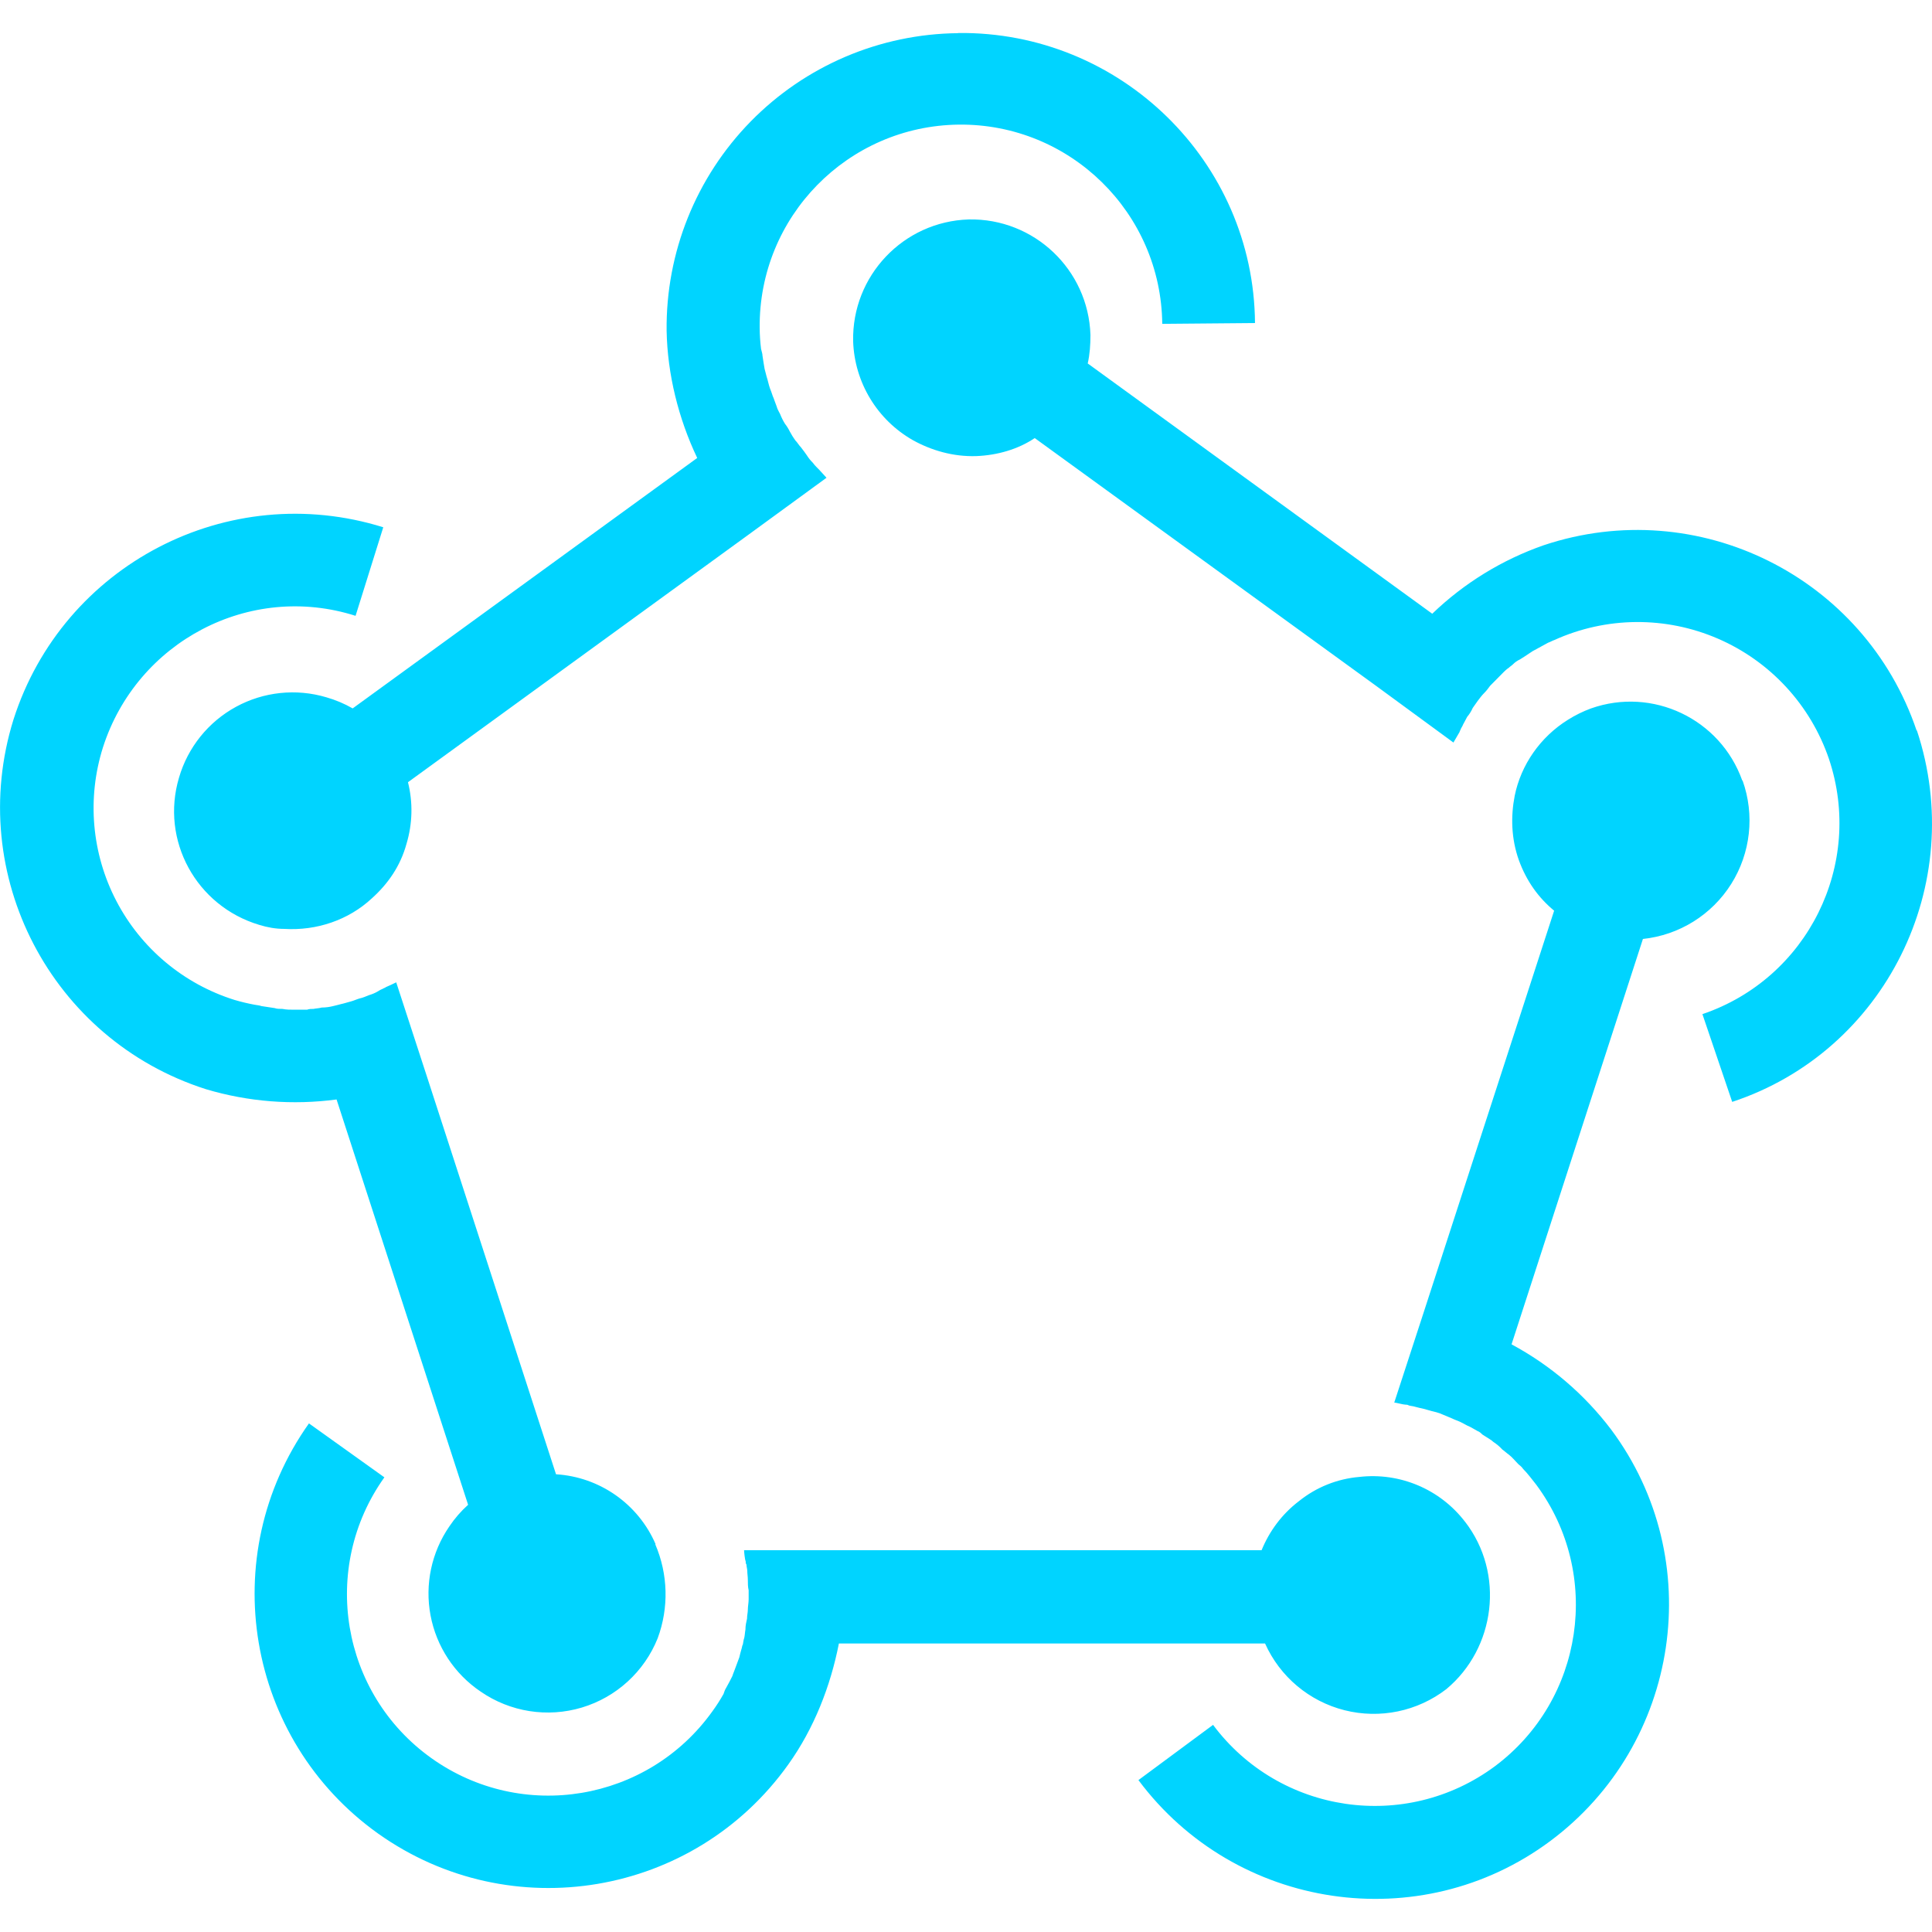
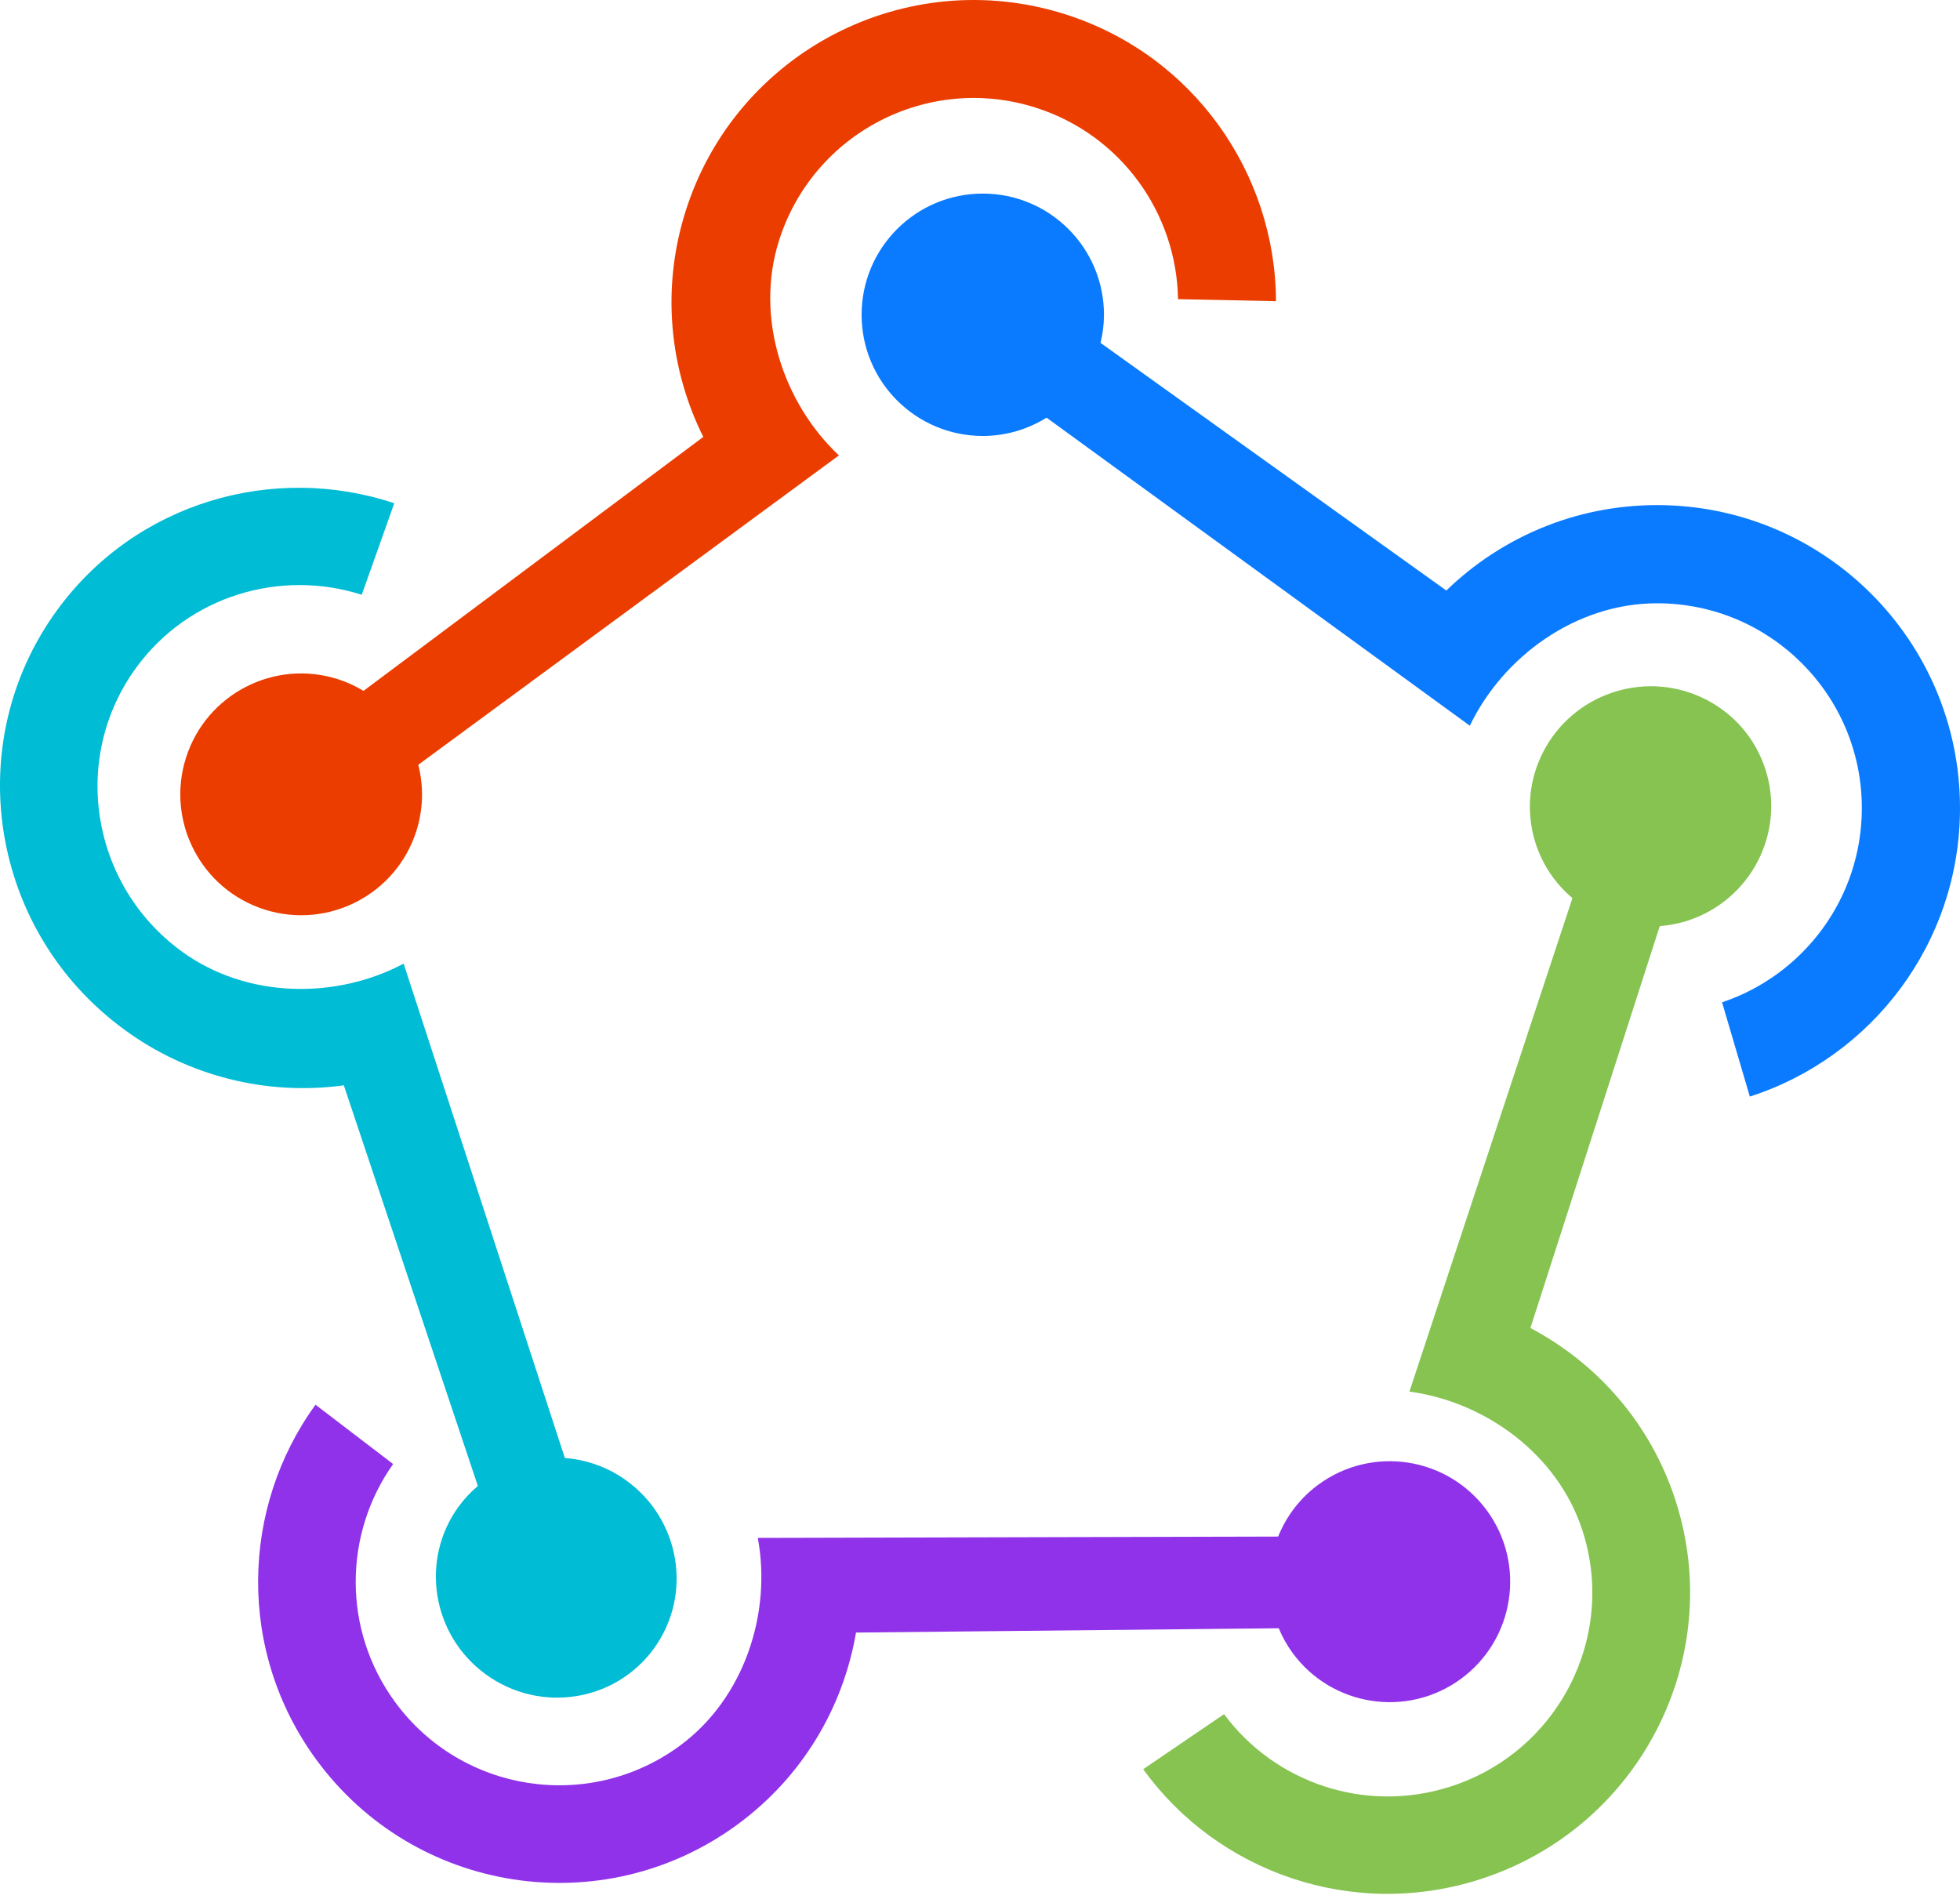
- <svg xmlns="http://www.w3.org/2000/svg" viewBox="0 0 24 24" fill="#00D4FF">
-   <path d="M8.144 19.182a1.445 1.445 0 00-1.237-.868l-1.615-4.976-.37-1.135c-.017.01-.112.052-.13.06-.008.01-.025.01-.033.018a.366.366 0 00-.07.037.472.472 0 01-.102.043c-.043.016-.078.034-.12.042-.035.01-.07.027-.104.036-.04.01-.083.025-.126.034-.034.01-.068.017-.103.026a.584.584 0 01-.137.017c-.035.01-.07.01-.103.017-.028 0-.054 0-.08.01h-.16c-.052 0-.095 0-.146-.01-.035 0-.07 0-.095-.01l-.165-.025c-.026-.01-.052-.01-.086-.017a2.456 2.456 0 01-.25-.06 2.498 2.498 0 01-1.633-3.137C1.7 7.97 3.102 7.23 4.417 7.65l.344-1.1A3.673 3.673 0 00.167 8.94a3.674 3.674 0 002.39 4.59 3.877 3.877 0 001.624.128l1.634 5.035a1.432 1.432 0 00-.232.267 1.47 1.47 0 00.387 2.053 1.47 1.47 0 002.2-.662 1.572 1.572 0 00-.03-1.167zM11.901.412a3.656 3.656 0 00-3.62 3.697c.01.54.147 1.09.38 1.58L4.381 8.8a1.468 1.468 0 00-.327-.138 1.47 1.47 0 00-1.83.997c-.233.78.214 1.596.996 1.83.103.032.207.05.31.05.404.025.8-.11 1.09-.38.2-.18.354-.4.43-.678a1.44 1.44 0 00.018-.764l4.237-3.08.962-.702c-.017-.018-.077-.086-.094-.103l-.026-.026c-.017-.018-.035-.036-.052-.06a.46.46 0 01-.07-.087 1.952 1.952 0 00-.076-.103c-.026-.026-.043-.06-.07-.086a1.027 1.027 0 01-.068-.11.56.56 0 00-.06-.096.746.746 0 01-.06-.12c-.017-.034-.034-.06-.043-.095l-.026-.07c-.006-.017-.014-.042-.023-.06-.01-.034-.025-.07-.034-.094-.016-.044-.025-.096-.042-.147l-.025-.096c-.01-.05-.017-.11-.026-.163 0-.025-.01-.05-.018-.085a2.269 2.269 0 01-.017-.26 2.502 2.502 0 012.475-2.526 2.502 2.502 0 012.526 2.475l1.152-.01C15.576 2.01 13.92.386 11.9.41zm11.908 8.664a3.664 3.664 0 00-4.632-2.303 3.803 3.803 0 00-1.385.851l-4.28-3.109c.026-.113.034-.233.034-.354a1.483 1.483 0 00-1.512-1.435 1.483 1.483 0 00-1.436 1.513 1.47 1.47 0 00.744 1.23c.232.128.5.205.782.197.267-.01.525-.086.73-.224l4.239 3.077.962.705.07-.12c.008-.008.008-.025.016-.034.008-.027.025-.044.034-.07.017-.034.034-.06.05-.094a.46.46 0 00.07-.112l.06-.085c.026-.035.052-.07.086-.104.026-.026.043-.05.07-.086l.094-.095.077-.078c.018-.017.035-.034.06-.05.018-.018.036-.027.053-.044a.282.282 0 01.086-.06c.04-.026.084-.052.12-.078a.528.528 0 01.084-.05c.052-.027.094-.053.146-.08.026-.008.052-.025.077-.033a2.51 2.51 0 013.412 1.477 2.507 2.507 0 01-1.572 3.17l.37 1.09c1.9-.627 2.93-2.7 2.294-4.615zm-2.166.62a1.474 1.474 0 00-1.881-.895 1.532 1.532 0 00-.284.14c-.344.214-.584.56-.662.945-.05.258-.043.533.052.8.094.257.24.463.438.627l-1.616 4.976-.37 1.134c.018 0 .112.026.138.026.017 0 .026 0 .043.01.028.008.054.008.08.017.035.01.07.017.104.025.043.01.086.026.13.035.033.01.068.017.102.034l.12.05c.035.018.07.027.103.044.04.017.076.043.12.06.033.017.06.034.093.052.026.01.043.025.06.043.018.01.035.024.052.033.026.018.06.035.086.06a.58.58 0 01.113.096c.025.016.05.042.077.06.043.033.077.076.12.12.02.016.043.034.06.06.06.06.11.13.164.197a2.505 2.505 0 01-.516 3.497 2.507 2.507 0 01-3.5-.515l-.927.686c1.205 1.616 3.5 1.96 5.116.757 1.615-1.203 1.96-3.497.756-5.112a3.82 3.82 0 00-1.237-1.058l1.632-5.036a1.479 1.479 0 001.238-1.968zM18.2 18.905a1.446 1.446 0 00-1.315-.558 1.38 1.38 0 00-.748.3c-.215.163-.37.378-.465.61H9.243c0 .017.01.12.02.137 0 .018 0 .026.01.043 0 .026.01.052.01.078 0 .034.007.07.007.112 0 .043 0 .086.01.128v.112c0 .043-.01.086-.01.13 0 .034-.01.068-.01.11-.01.044-.02.087-.02.138-.007.035-.007.07-.015.103-.01.025-.01.05-.017.08-.01.014-.01.04-.018.06-.01.03-.017.066-.026.1-.017.043-.034.095-.052.14-.01.032-.025.06-.034.092a2.771 2.771 0 01-.077.146c-.016.025-.024.05-.033.077a2.132 2.132 0 01-.138.215 2.504 2.504 0 01-3.49.583 2.501 2.501 0 01-.585-3.489l-.937-.67a3.658 3.658 0 00.86 5.096 3.656 3.656 0 005.095-.86c.318-.445.524-.97.628-1.502h5.294a1.479 1.479 0 002.252.567c.61-.508.73-1.436.232-2.08z" />
+ <svg xmlns="http://www.w3.org/2000/svg" viewBox="0 0 256 248">
+   <path fill="#0a7bff" d="M216.43 65.967c-10.7 0-20.401 4.255-27.523 11.156l-45.162-32.34c.282-1.18.447-2.406.447-3.674c0-8.741-7.086-15.828-15.828-15.828s-15.828 7.087-15.828 15.828c0 8.742 7.087 15.828 15.828 15.828c3.06 0 5.909-.884 8.33-2.388L191.98 94.78c4.31-8.99 13.816-15.99 24.452-15.99c14.77 0 26.746 11.974 26.746 26.745c0 11.804-7.647 21.822-18.257 25.37l3.629 12.309c15.926-5.118 27.45-20.052 27.45-37.68c0-21.852-17.714-39.568-39.568-39.568" />
+   <path fill="#eb3d00" d="M89.565 27.53c-3.231 10.171-2.116 20.68 2.293 29.534L47.478 90.23a15.8 15.8 0 0 0-3.36-1.534c-8.31-2.64-17.186 1.957-19.825 10.267c-2.64 8.31 1.957 17.187 10.266 19.826c8.31 2.64 17.187-1.956 19.827-10.266a15.7 15.7 0 0 0 .245-8.64l54.942-40.407c-7.245-6.812-11.03-17.963-7.818-28.074c4.46-14.042 19.46-21.81 33.503-17.349c11.22 3.564 18.435 13.86 18.605 25.017l12.797.267c-.056-16.685-10.773-32.152-27.53-37.475c-20.774-6.599-42.966 4.892-49.565 25.667" />
+   <path fill="#00bcd4" d="M16.264 134.488a39.44 39.44 0 0 0 28.644 7.258l17.508 52.324a15.6 15.6 0 0 0-2.499 2.67c-5.09 6.976-3.514 16.792 3.52 21.924c7.034 5.133 16.862 3.638 21.952-3.338s3.515-16.791-3.519-21.924a15.76 15.76 0 0 0-8.093-2.985L52.718 125.85c-8.703 4.644-20.428 4.649-28.987-1.596c-11.885-8.673-14.548-25.26-5.947-37.047c6.874-9.42 18.86-12.925 29.463-9.528l4.248-11.953C35.7 60.459 17.73 65.61 7.465 79.676c-12.725 17.44-8.786 41.98 8.8 54.812" />
+   <path fill="#86c351" d="M218.85 195.98c-3.26-10.09-10.25-17.936-18.96-22.54l16.896-52.49a15.8 15.8 0 0 0 3.62-.703c8.285-2.677 12.843-11.53 10.181-19.772c-2.663-8.244-11.539-12.756-19.825-10.08s-12.845 11.53-10.182 19.773a15.54 15.54 0 0 0 4.801 7.124l-21.294 64.454c9.835 1.31 19.366 8.13 22.606 18.16c4.5 13.93-3.203 28.889-17.204 33.412c-11.189 3.615-23.015-.528-29.61-9.447l-10.563 7.192c9.703 13.45 27.371 19.746 44.08 14.348c20.714-6.692 32.11-28.823 25.453-49.431" />
+   <path fill="#9032e9" d="M96.273 238.32c8.584-6.28 13.87-15.388 15.533-25.105l55.212-.563a15.8 15.8 0 0 0 1.799 3.21c5.13 7.013 14.975 8.538 21.988 3.408s8.538-14.975 3.408-21.988s-14.975-8.539-21.988-3.408a15.64 15.64 0 0 0-5.282 6.805l-67.966.173c1.819 9.742-1.698 20.937-10.231 27.18c-11.85 8.67-28.485 6.092-37.155-5.758c-6.928-9.47-6.673-21.995-.245-31.069L41.21 183.46c-9.772 13.453-10.252 32.2.093 46.34c12.827 17.533 37.438 21.347 54.97 8.52" />
</svg>
